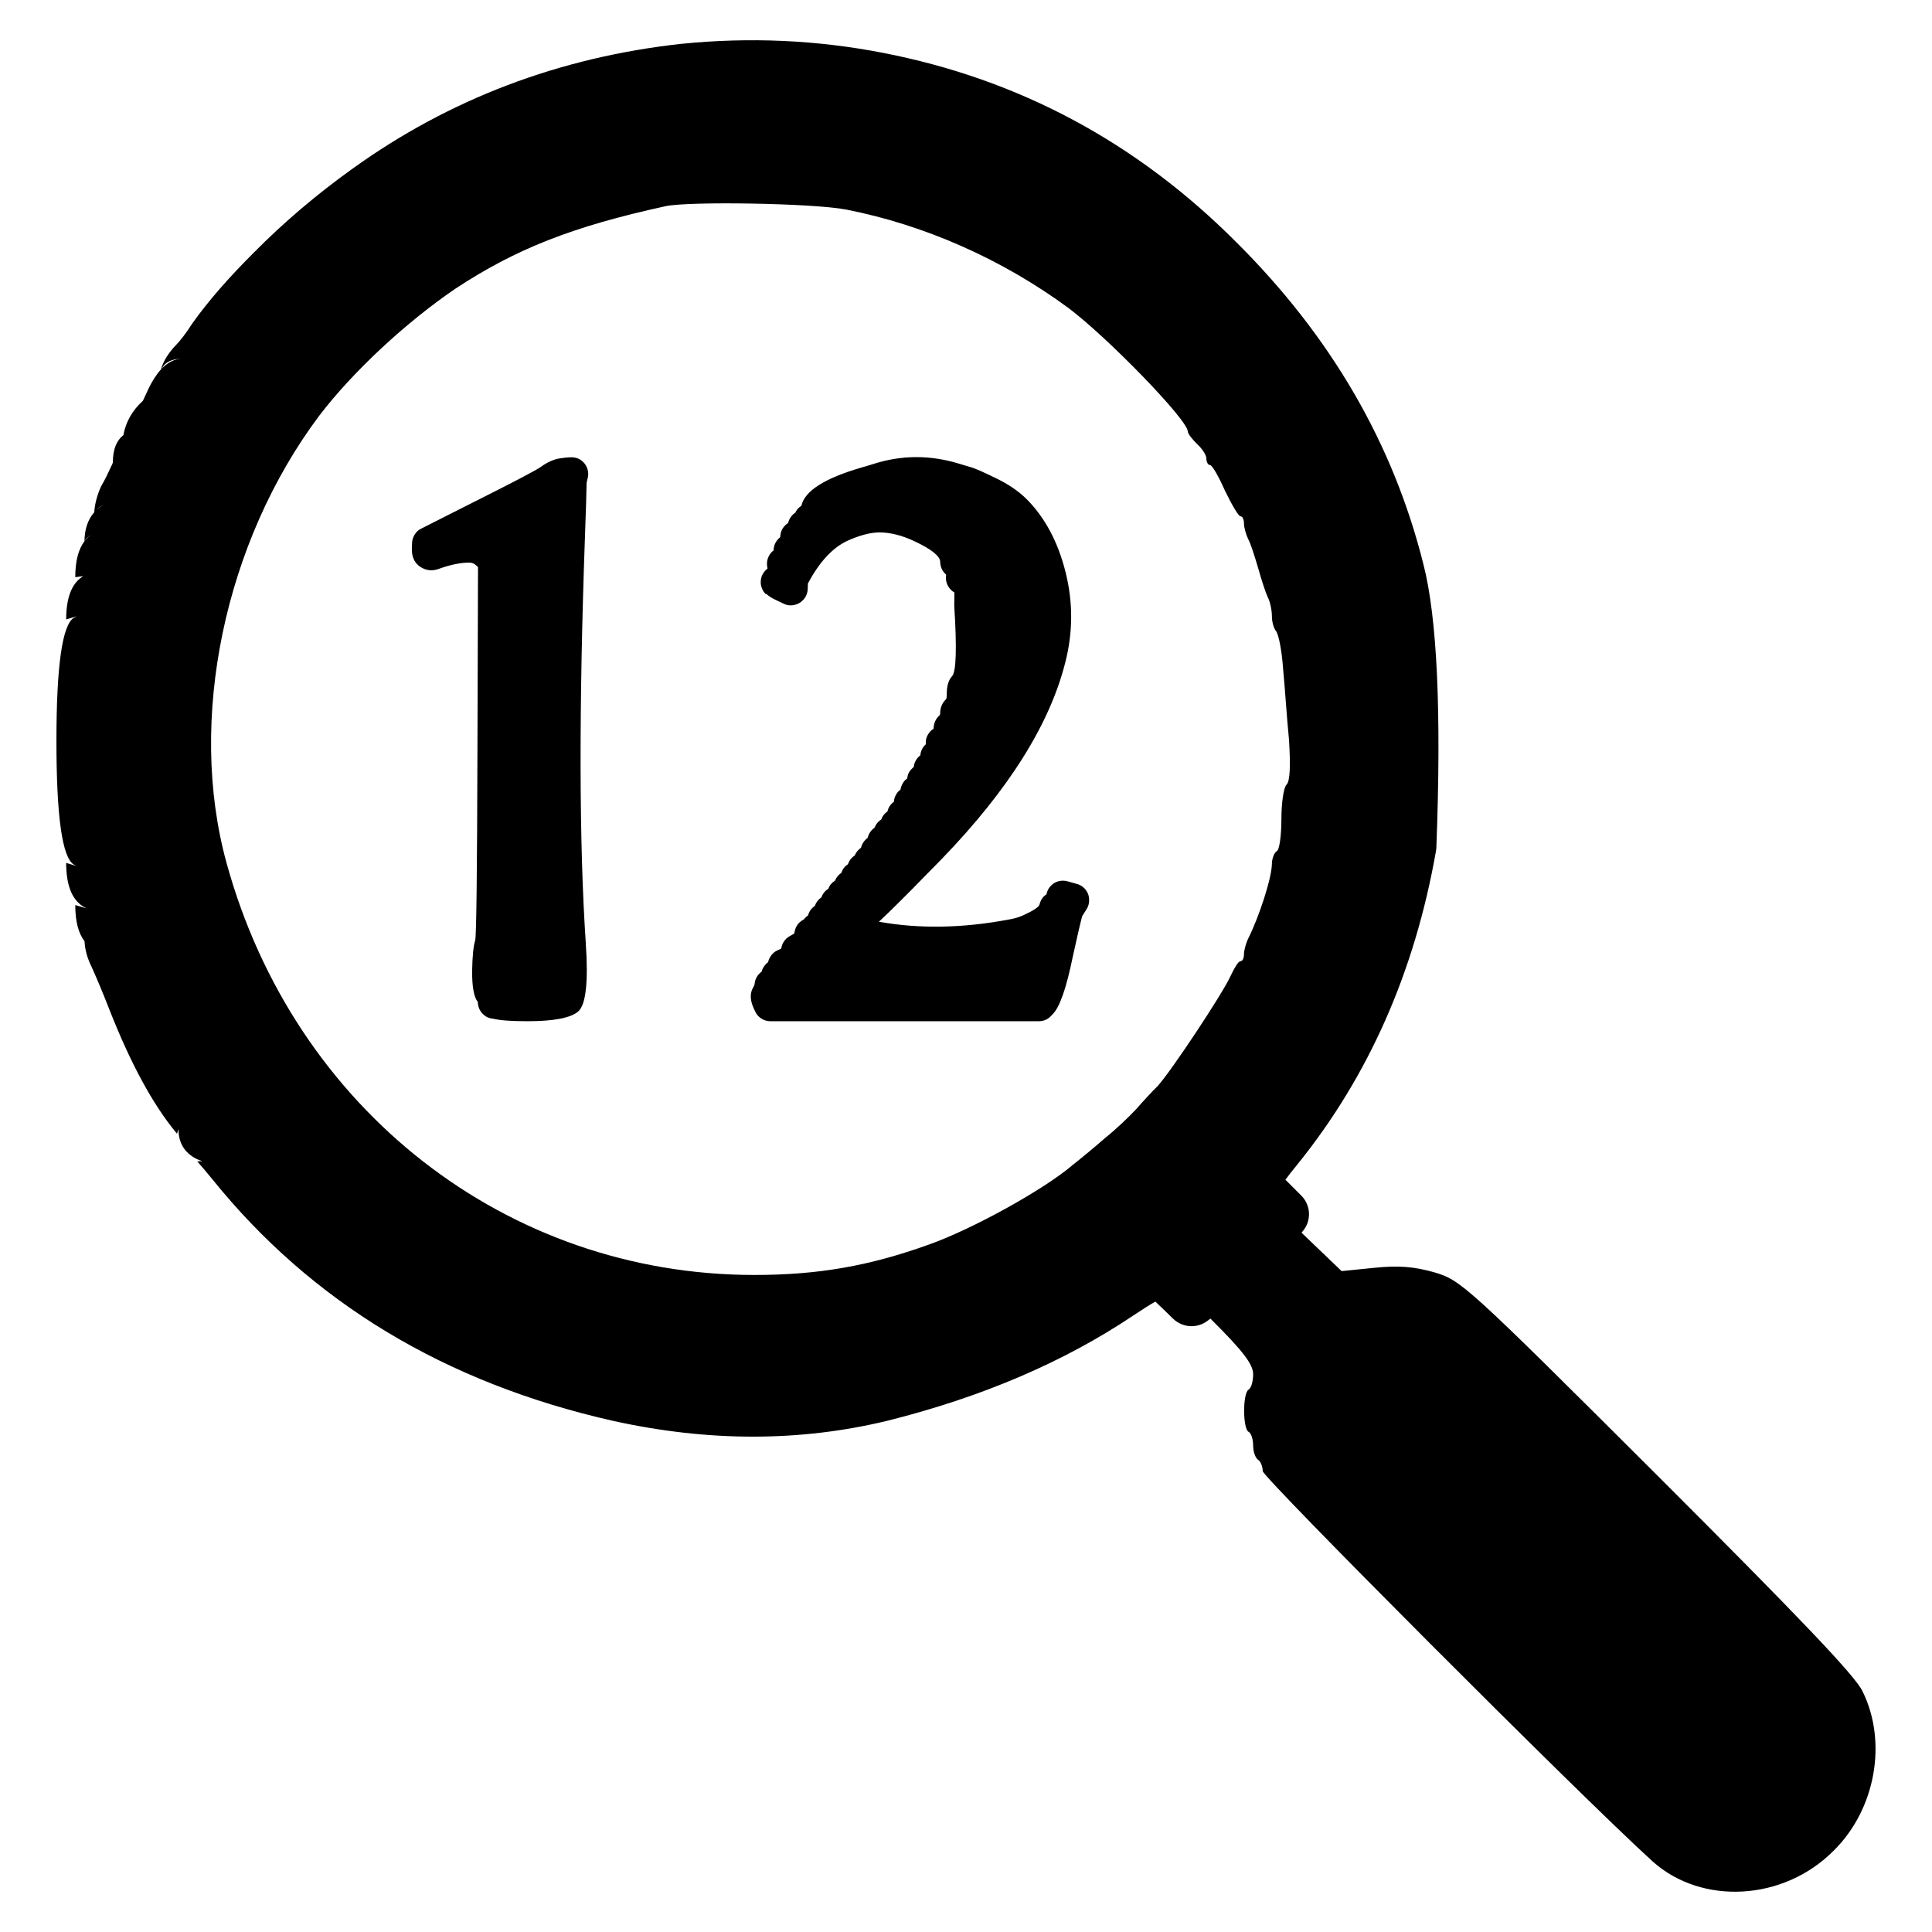
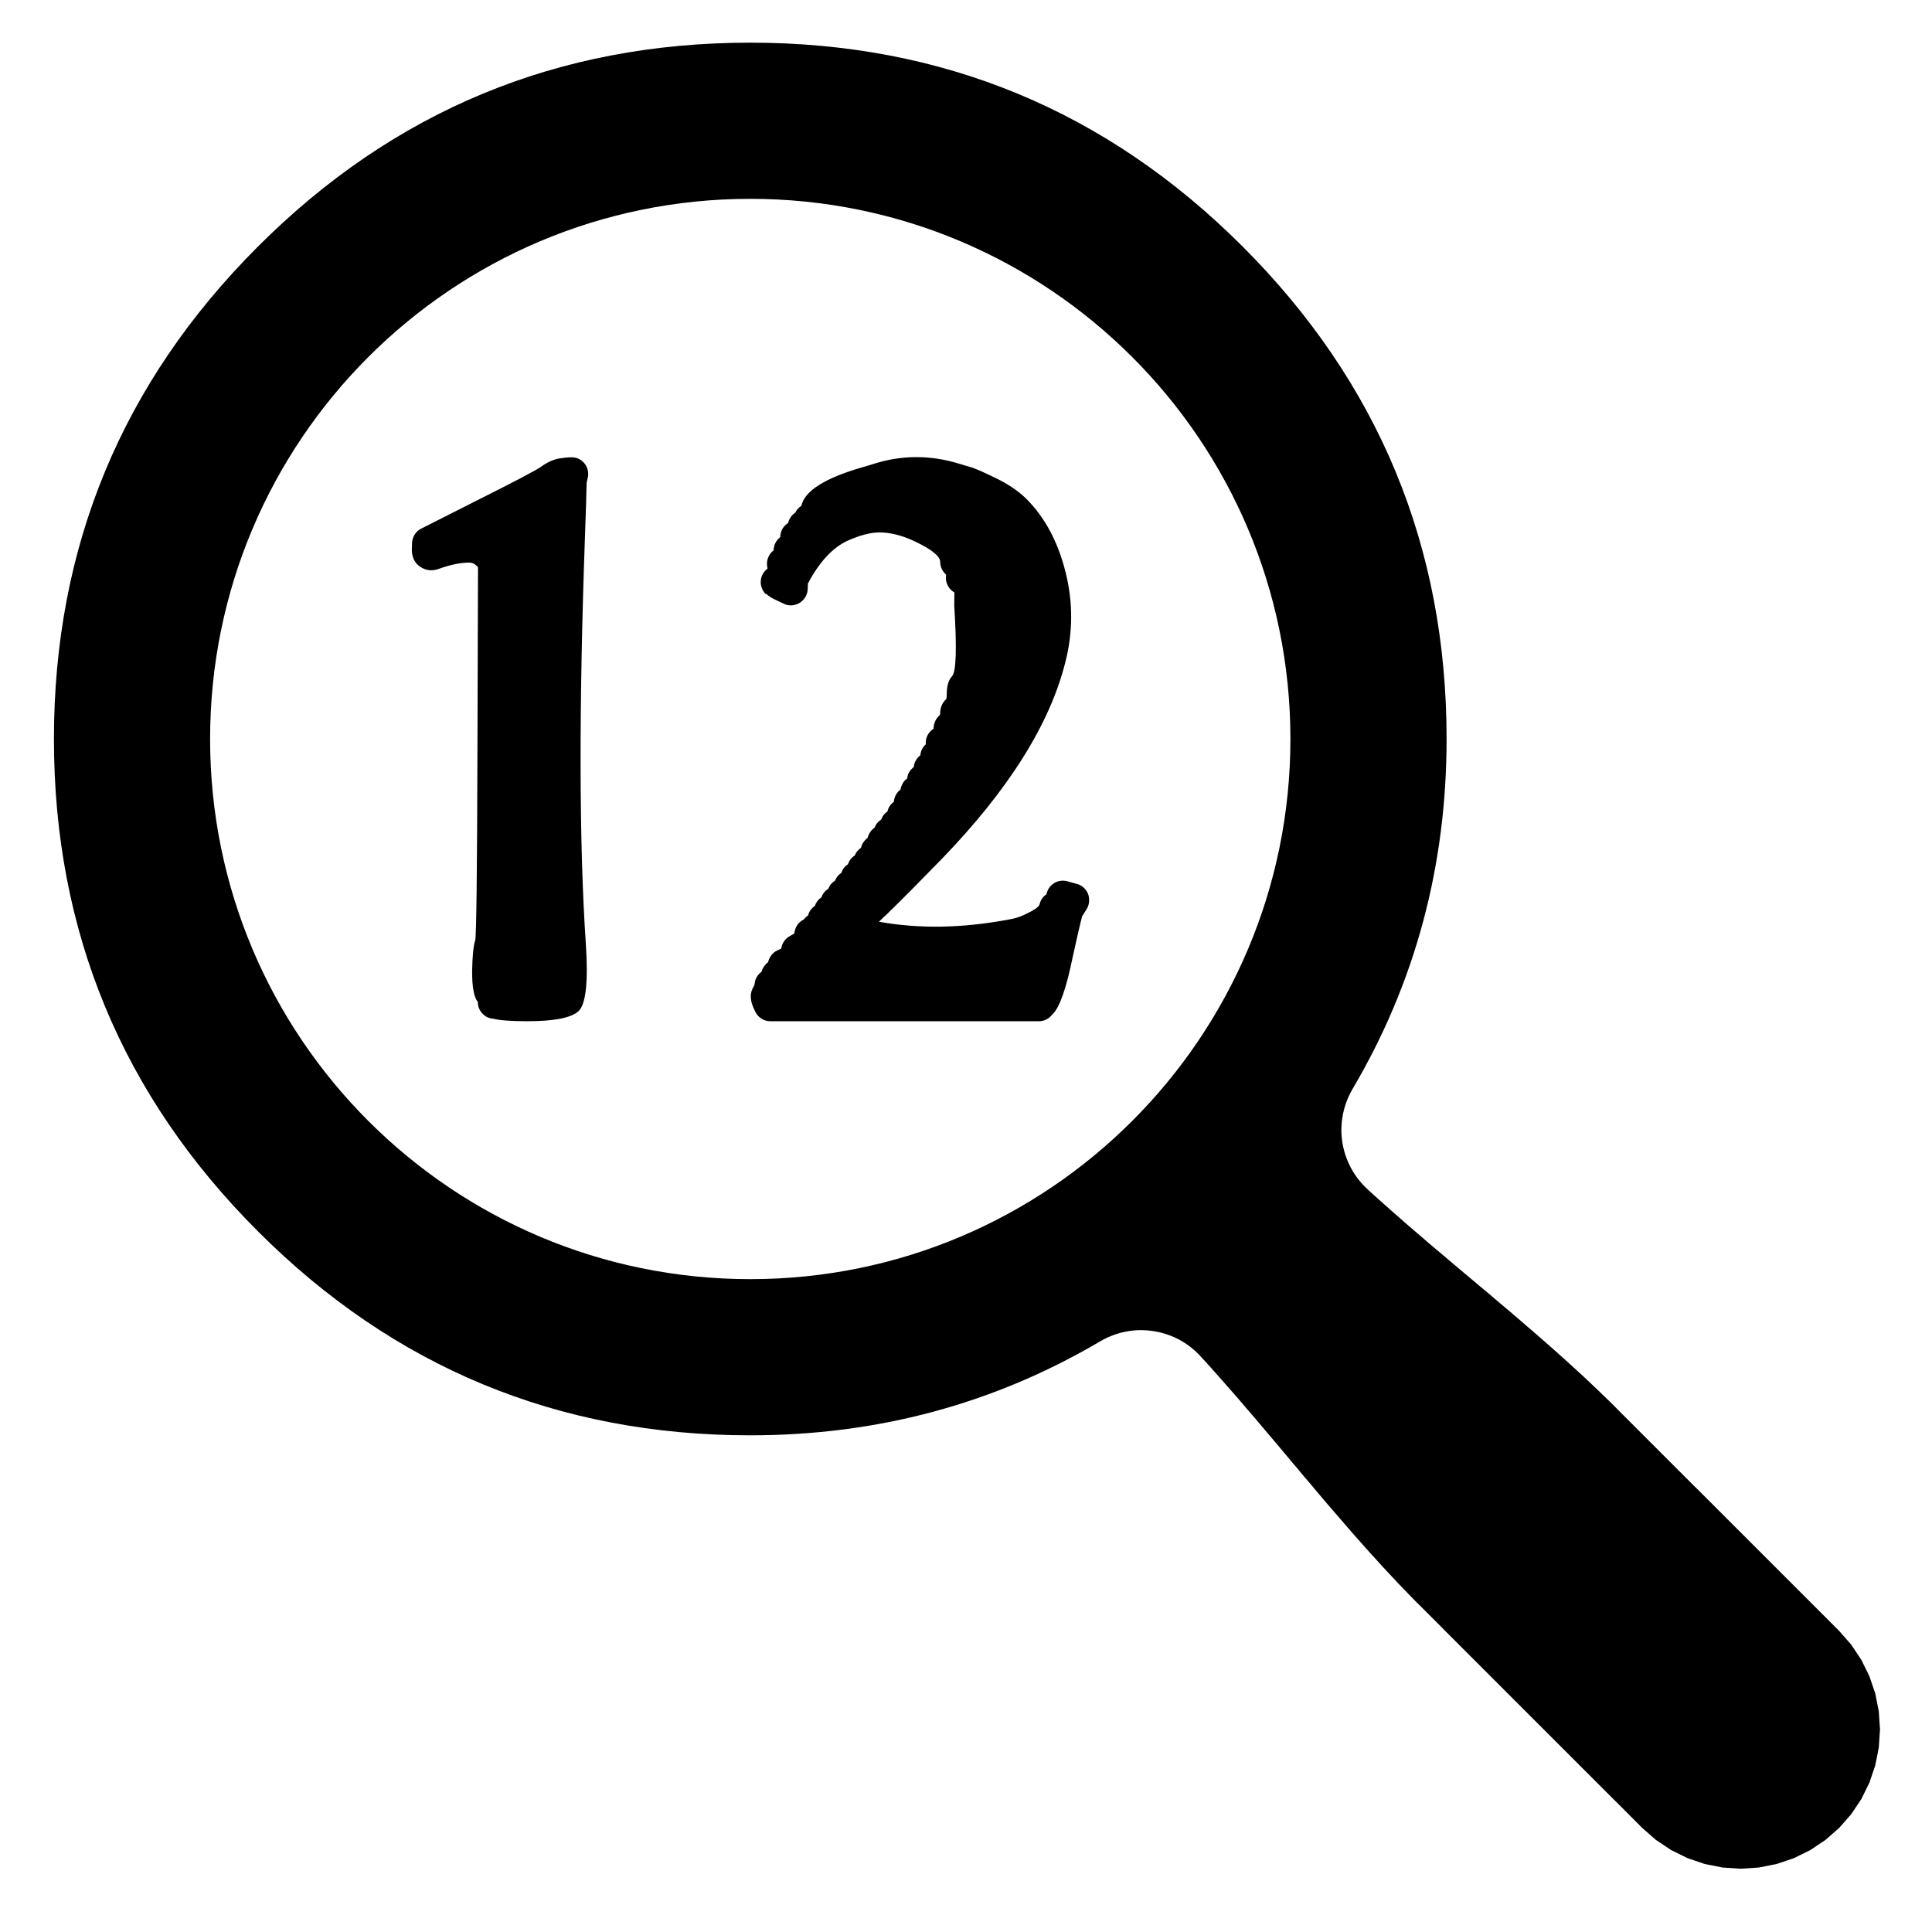
<svg xmlns="http://www.w3.org/2000/svg" width="24" height="24" viewBox="0 0 24 24">
-   <path d="M8.47 0.544 Q9.734 0.417 10.966 0.656 Q13.505 1.148 15.363 3.014 Q17.121 4.764 17.682 7.009 Q17.939 8.007 17.843 10.528 Q17.842 10.551 17.838 10.573 Q17.442 12.825 16.116 14.466 Q16.02 14.583 15.968 14.655 Q16.033 14.72 16.165 14.852 Q16.209 14.896 16.234 14.954 Q16.259 15.011 16.261 15.074 Q16.262 15.137 16.241 15.196 Q16.219 15.255 16.177 15.302 L16.168 15.313 L16.666 15.79 L17.074 15.749 C17.376 15.718 17.564 15.734 17.817 15.805 C18.148 15.904 18.201 15.946 20.586 18.327 C22.319 20.058 23.055 20.825 23.138 21.012 C23.448 21.64 23.299 22.476 22.78 22.988 C22.159 23.616 21.141 23.672 20.529 23.123 C19.621 22.299 15.686 18.352 15.686 18.275 C15.686 18.219 15.659 18.151 15.629 18.135 C15.596 18.112 15.567 18.037 15.567 17.958 C15.567 17.886 15.545 17.802 15.509 17.786 C15.437 17.74 15.437 17.31 15.509 17.264 C15.545 17.243 15.567 17.155 15.567 17.072 C15.567 16.951 15.448 16.79 15.058 16.402 C15.05 16.395 15.043 16.387 15.036 16.38 L15.005 16.404 Q14.958 16.441 14.901 16.459 Q14.844 16.477 14.785 16.474 Q14.725 16.471 14.671 16.447 Q14.616 16.423 14.573 16.382 Q14.422 16.234 14.352 16.169 Q14.259 16.221 14.078 16.342 Q12.784 17.209 11.024 17.649 Q9.395 18.043 7.618 17.651 Q4.489 16.945 2.637 14.648 Q2.528 14.515 2.45 14.427 L2.515 14.424 Q2.476 14.414 2.44 14.396 Q2.217 14.281 2.217 14.026 L2.199 14.083 Q2.193 14.076 2.188 14.07 Q1.753 13.545 1.358 12.539 Q1.238 12.232 1.138 12.011 L1.138 12.011 Q1.058 11.851 1.05 11.692 Q0.935 11.544 0.935 11.243 L1.078 11.285 Q1.048 11.272 1.022 11.254 Q0.822 11.118 0.822 10.719 L0.954 10.759 Q0.935 10.751 0.917 10.74 Q0.701 10.609 0.701 9.207 Q0.701 7.803 0.919 7.673 Q0.936 7.663 0.954 7.655 L0.822 7.695 Q0.822 7.284 1.035 7.157 L0.935 7.17 Q0.935 6.874 1.049 6.724 Q1.052 6.498 1.171 6.363 Q1.18 6.215 1.252 6.049 Q1.261 6.03 1.272 6.012 Q1.317 5.936 1.369 5.819 Q1.373 5.809 1.378 5.799 Q1.402 5.754 1.402 5.745 Q1.402 5.507 1.532 5.407 Q1.579 5.156 1.775 4.979 Q1.796 4.937 1.839 4.841 Q1.841 4.835 1.844 4.83 Q1.917 4.679 2 4.589 Q2.04 4.444 2.174 4.299 Q2.178 4.295 2.182 4.291 Q2.272 4.199 2.383 4.027 Q2.387 4.021 2.391 4.015 Q2.678 3.611 3.153 3.138 Q3.71 2.575 4.377 2.097 Q6.185 0.796 8.466 0.544 Z        M10.51 2.603 C10.1 2.524 8.559 2.499 8.27 2.561 C7.108 2.814 6.402 3.095 5.656 3.587 C5.044 4.004 4.385 4.614 3.965 5.165 C2.788 6.736 2.326 8.945 2.814 10.719 C3.654 13.778 6.293 15.838 9.37 15.838 C10.158 15.838 10.795 15.729 11.546 15.458 C12.082 15.267 12.968 14.779 13.331 14.467 C13.429 14.39 13.611 14.24 13.73 14.135 C13.86 14.032 14.027 13.871 14.11 13.783 C14.192 13.689 14.31 13.56 14.384 13.488 C14.549 13.305 15.183 12.352 15.286 12.125 C15.332 12.026 15.384 11.942 15.405 11.942 C15.437 11.942 15.453 11.901 15.453 11.854 C15.453 11.807 15.477 11.719 15.504 11.662 C15.643 11.387 15.8 10.9 15.8 10.729 C15.8 10.667 15.831 10.588 15.861 10.573 C15.894 10.557 15.918 10.376 15.918 10.174 C15.918 9.977 15.945 9.784 15.981 9.749 C16.026 9.703 16.032 9.521 16.013 9.194 C15.986 8.935 15.961 8.525 15.939 8.307 C15.923 8.079 15.883 7.877 15.851 7.84 C15.826 7.809 15.8 7.732 15.8 7.654 C15.8 7.581 15.778 7.473 15.747 7.415 C15.722 7.363 15.67 7.203 15.629 7.056 C15.586 6.912 15.535 6.746 15.504 6.694 C15.477 6.637 15.453 6.55 15.453 6.502 C15.453 6.455 15.437 6.414 15.411 6.414 C15.384 6.414 15.302 6.269 15.218 6.098 C15.14 5.921 15.058 5.777 15.031 5.777 C15.007 5.777 14.986 5.74 14.986 5.698 C14.986 5.652 14.934 5.573 14.871 5.517 C14.808 5.454 14.756 5.387 14.756 5.362 C14.756 5.216 13.756 4.189 13.274 3.827 C12.449 3.22 11.486 2.794 10.51 2.603 Z        M10.839 5.767 Q11.371 5.593 11.917 5.761 L11.993 5.784 L12.062 5.804 Q12.15 5.831 12.369 5.939 Q12.602 6.051 12.751 6.198 Q13.097 6.545 13.238 7.112 Q13.377 7.67 13.233 8.23 Q12.943 9.382 11.701 10.668 Q11.293 11.088 11.033 11.341 L10.918 11.45 Q11.669 11.585 12.53 11.423 Q12.63 11.407 12.713 11.369 Q12.903 11.283 12.914 11.234 Q12.933 11.153 13 11.109 Q13.004 11.088 13.012 11.068 Q13.028 11.029 13.057 11.001 Q13.086 10.971 13.125 10.955 Q13.164 10.94 13.204 10.94 Q13.234 10.94 13.262 10.948 L13.379 10.981 Q13.419 10.992 13.452 11.018 Q13.484 11.044 13.505 11.081 Q13.525 11.117 13.528 11.158 Q13.533 11.199 13.522 11.24 Q13.515 11.268 13.499 11.293 L13.443 11.381 Q13.403 11.533 13.326 11.887 Q13.207 12.468 13.079 12.596 L13.054 12.623 Q12.992 12.686 12.903 12.686 H9.571 Q9.508 12.686 9.456 12.652 Q9.404 12.618 9.38 12.562 L9.361 12.522 Q9.295 12.373 9.355 12.268 Q9.373 12.238 9.374 12.223 Q9.377 12.177 9.402 12.135 Q9.424 12.097 9.461 12.071 Q9.469 12.037 9.49 12.007 Q9.511 11.975 9.541 11.953 Q9.55 11.915 9.572 11.881 Q9.604 11.829 9.661 11.804 L9.705 11.784 Q9.71 11.741 9.733 11.704 Q9.762 11.655 9.812 11.628 L9.865 11.598 L9.869 11.586 Q9.872 11.558 9.884 11.529 Q9.9 11.491 9.928 11.462 Q9.954 11.437 9.986 11.421 Q10.007 11.393 10.038 11.372 Q10.057 11.298 10.122 11.254 Q10.145 11.187 10.204 11.147 Q10.228 11.079 10.29 11.04 Q10.313 10.976 10.373 10.94 Q10.396 10.88 10.452 10.843 Q10.473 10.775 10.534 10.736 Q10.556 10.668 10.618 10.627 Q10.642 10.568 10.696 10.531 Q10.703 10.498 10.723 10.467 Q10.745 10.433 10.777 10.409 Q10.786 10.374 10.805 10.344 Q10.829 10.306 10.864 10.282 Q10.888 10.217 10.947 10.18 Q10.969 10.117 11.025 10.079 Q11.032 10.044 11.052 10.014 Q11.074 9.982 11.104 9.96 Q11.107 9.915 11.128 9.877 Q11.149 9.836 11.186 9.809 Q11.19 9.782 11.201 9.757 Q11.217 9.719 11.245 9.69 Q11.257 9.679 11.27 9.67 Q11.272 9.642 11.282 9.615 Q11.299 9.576 11.329 9.548 Q11.339 9.537 11.351 9.527 Q11.355 9.481 11.38 9.442 Q11.4 9.407 11.433 9.383 Q11.436 9.341 11.456 9.303 Q11.473 9.27 11.502 9.245 L11.5 9.229 Q11.499 9.17 11.531 9.119 Q11.557 9.077 11.597 9.053 Q11.599 8.95 11.674 8.883 Q11.679 8.878 11.679 8.863 Q11.679 8.756 11.752 8.686 Q11.761 8.677 11.761 8.621 Q11.761 8.471 11.827 8.4 Q11.904 8.316 11.854 7.524 L11.856 7.36 Q11.821 7.34 11.795 7.307 Q11.769 7.273 11.758 7.234 Q11.747 7.195 11.752 7.153 L11.753 7.138 Q11.723 7.112 11.705 7.079 Q11.685 7.042 11.681 7.001 Q11.679 6.989 11.679 6.979 Q11.679 6.874 11.359 6.723 Q11.126 6.614 10.926 6.614 Q10.756 6.614 10.522 6.72 Q10.247 6.851 10.036 7.249 L10.034 7.318 Q10.032 7.36 10.014 7.398 Q9.998 7.436 9.966 7.463 Q9.937 7.492 9.897 7.506 Q9.859 7.521 9.817 7.52 Q9.774 7.519 9.734 7.499 L9.644 7.456 Q9.565 7.421 9.519 7.377 L9.508 7.377 Q9.48 7.346 9.465 7.308 Q9.449 7.269 9.45 7.228 Q9.451 7.186 9.467 7.148 Q9.483 7.111 9.514 7.081 Q9.524 7.071 9.535 7.062 Q9.528 7.037 9.528 7.012 Q9.526 6.973 9.539 6.936 Q9.551 6.899 9.576 6.869 Q9.592 6.851 9.61 6.837 Q9.61 6.804 9.621 6.771 Q9.634 6.735 9.66 6.704 Q9.674 6.687 9.692 6.673 Q9.693 6.639 9.703 6.607 Q9.715 6.57 9.741 6.54 Q9.762 6.514 9.79 6.497 Q9.798 6.463 9.817 6.433 Q9.841 6.394 9.879 6.369 Q9.905 6.314 9.955 6.283 Q10.016 6.006 10.708 5.806 L10.767 5.789 Z        M5.234 6.566 L5.92 6.219 Q6.638 5.859 6.721 5.798 Q6.837 5.715 6.944 5.696 Q7.087 5.673 7.139 5.684 Q7.18 5.691 7.215 5.715 Q7.248 5.737 7.272 5.772 Q7.295 5.806 7.303 5.848 Q7.311 5.889 7.303 5.928 L7.287 5.998 Q7.285 6.16 7.268 6.627 Q7.152 9.86 7.277 11.718 Q7.325 12.432 7.186 12.562 Q7.047 12.686 6.552 12.686 Q6.253 12.686 6.127 12.655 Q6.084 12.651 6.049 12.634 Q6.015 12.616 5.989 12.586 Q5.963 12.558 5.95 12.522 Q5.936 12.486 5.936 12.447 Q5.863 12.358 5.865 12.062 Q5.87 11.782 5.903 11.682 Q5.925 11.62 5.931 9.315 L5.938 7.044 L5.91 7.019 Q5.877 6.989 5.828 6.989 Q5.666 6.989 5.447 7.068 Q5.327 7.111 5.22 7.041 Q5.105 6.964 5.117 6.792 L5.119 6.739 Q5.123 6.685 5.153 6.638 Q5.183 6.59 5.234 6.566 Z        M2.01 4.579 Q2.127 4.457 2.264 4.457 Q2.07 4.457 2.01 4.579 Z        M1.052 6.719 Q1.094 6.666 1.151 6.632 Q1.068 6.682 1.052 6.719 Z        M1.198 6.335 Q1.222 6.312 1.25 6.292 Q1.274 6.275 1.3 6.262 Q1.23 6.295 1.198 6.335 Z        M15.907 14.592 Q15.901 14.579 15.893 14.566 Q15.9 14.578 15.906 14.591 Z        M14.294 16.118 L14.293 16.117 Q14.288 16.115 14.284 16.112 Q14.289 16.115 14.294 16.118 Z" />
+   <path d="M9.32 0.53 Q12.903 0.53 15.437 3.063 Q17.97 5.597 17.97 9.18 Q17.97 11.546 16.802 13.528 Q16.715 13.676 16.682 13.845 Q16.649 14.014 16.674 14.184 Q16.7 14.353 16.78 14.505 Q16.861 14.657 16.988 14.773 L17.003 14.787 L17.064 14.843 L17.125 14.898 L17.187 14.953 L17.249 15.008 L17.311 15.063 L17.373 15.117 L17.435 15.172 L17.497 15.226 L17.56 15.28 L17.623 15.334 L17.686 15.388 L17.748 15.442 L17.811 15.495 L17.875 15.549 L17.938 15.602 L18.001 15.656 L18.064 15.709 L18.128 15.763 L18.191 15.816 L18.254 15.869 L18.318 15.922 L18.381 15.976 L18.445 16.029 L18.508 16.082 L18.571 16.136 L18.634 16.189 L18.698 16.243 L18.761 16.296 L18.824 16.35 L18.887 16.404 L18.949 16.458 L19.012 16.512 L19.075 16.566 L19.137 16.62 L19.199 16.675 L19.261 16.729 L19.323 16.784 L19.385 16.839 L19.446 16.894 L19.507 16.95 L19.568 17.005 L19.629 17.061 L19.69 17.117 L19.75 17.174 L19.81 17.231 L19.87 17.288 L19.929 17.345 L19.988 17.402 L20.047 17.46 L20.105 17.519 L21.038 18.452 L21.097 18.51 L21.389 18.802 L21.447 18.86 L22.847 20.26 L22.996 20.43 L23.122 20.619 L23.222 20.822 L23.295 21.036 L23.339 21.258 L23.354 21.484 L23.339 21.709 L23.295 21.931 L23.222 22.146 L23.122 22.349 L22.996 22.537 L22.847 22.707 L22.677 22.856 L22.489 22.982 L22.286 23.082 L22.071 23.155 L21.849 23.199 L21.624 23.214 L21.398 23.199 L21.176 23.155 L20.962 23.082 L20.759 22.982 L20.57 22.856 L20.4 22.707 L20.109 22.415 L20.05 22.357 L19.7 22.007 L19.642 21.949 L17.95 20.257 L17.892 20.198 L17.659 19.965 L17.6 19.907 L17.542 19.848 L17.485 19.789 L17.427 19.729 L17.37 19.67 L17.314 19.61 L17.257 19.549 L17.201 19.489 L17.145 19.428 L17.09 19.367 L17.034 19.306 L16.979 19.245 L16.924 19.183 L16.869 19.121 L16.814 19.059 L16.76 18.997 L16.706 18.934 L16.652 18.872 L16.598 18.809 L16.544 18.747 L16.49 18.684 L16.436 18.621 L16.383 18.558 L16.329 18.494 L16.276 18.431 L16.222 18.368 L16.169 18.305 L16.116 18.241 L16.062 18.178 L16.009 18.114 L15.956 18.051 L15.903 17.988 L15.849 17.924 L15.796 17.861 L15.742 17.798 L15.689 17.735 L15.635 17.671 L15.582 17.608 L15.528 17.546 L15.474 17.483 L15.42 17.42 L15.366 17.357 L15.312 17.295 L15.257 17.233 L15.203 17.171 L15.148 17.109 L15.093 17.047 L15.038 16.985 L14.983 16.924 L14.927 16.863 L14.913 16.848 Q14.797 16.721 14.645 16.64 Q14.493 16.56 14.323 16.535 Q14.153 16.509 13.985 16.542 Q13.816 16.575 13.668 16.662 Q11.686 17.83 9.32 17.83 Q5.737 17.83 3.204 15.296 Q0.67 12.763 0.67 9.18 Q0.67 5.597 3.204 3.063 Q5.737 0.53 9.32 0.53 Z        M9.32 2.47 C5.614 2.47 2.61 5.474 2.61 9.18 C2.61 12.886 5.614 15.89 9.32 15.89 C13.026 15.89 16.03 12.886 16.03 9.18 C16.03 5.474 13.026 2.47 9.32 2.47 Z        M10.839 5.767 Q11.371 5.593 11.917 5.761 L11.993 5.784 L12.062 5.804 Q12.15 5.831 12.369 5.939 Q12.602 6.051 12.751 6.198 Q13.097 6.545 13.238 7.112 Q13.377 7.67 13.233 8.23 Q12.943 9.382 11.701 10.668 Q11.293 11.088 11.033 11.341 L10.918 11.45 Q11.669 11.585 12.53 11.423 Q12.63 11.407 12.713 11.369 Q12.903 11.283 12.914 11.234 Q12.933 11.153 13 11.109 Q13.004 11.088 13.012 11.068 Q13.028 11.029 13.057 11.001 Q13.086 10.971 13.125 10.955 Q13.164 10.94 13.204 10.94 Q13.234 10.94 13.262 10.948 L13.379 10.981 Q13.419 10.992 13.452 11.018 Q13.484 11.044 13.505 11.081 Q13.525 11.117 13.528 11.158 Q13.533 11.199 13.522 11.24 Q13.515 11.268 13.499 11.293 L13.443 11.381 Q13.403 11.533 13.326 11.887 Q13.207 12.468 13.079 12.596 L13.054 12.623 Q12.992 12.686 12.903 12.686 H9.571 Q9.508 12.686 9.456 12.652 Q9.404 12.618 9.38 12.562 L9.361 12.522 Q9.295 12.373 9.355 12.268 Q9.373 12.238 9.374 12.223 Q9.377 12.177 9.402 12.135 Q9.424 12.097 9.461 12.071 Q9.469 12.037 9.49 12.007 Q9.511 11.975 9.541 11.953 Q9.55 11.915 9.572 11.881 Q9.604 11.829 9.661 11.804 L9.705 11.784 Q9.71 11.741 9.733 11.704 Q9.762 11.655 9.812 11.628 L9.865 11.598 L9.869 11.586 Q9.872 11.558 9.884 11.529 Q9.9 11.491 9.928 11.462 Q9.954 11.437 9.986 11.421 Q10.007 11.393 10.038 11.372 Q10.057 11.298 10.122 11.254 Q10.145 11.187 10.204 11.147 Q10.228 11.079 10.29 11.04 Q10.313 10.976 10.373 10.94 Q10.396 10.88 10.452 10.843 Q10.473 10.775 10.534 10.736 Q10.556 10.668 10.618 10.627 Q10.642 10.568 10.696 10.531 Q10.703 10.498 10.723 10.467 Q10.745 10.433 10.777 10.409 Q10.786 10.374 10.805 10.344 Q10.829 10.306 10.864 10.282 Q10.888 10.217 10.947 10.18 Q10.969 10.117 11.025 10.079 Q11.032 10.044 11.052 10.014 Q11.074 9.982 11.104 9.96 Q11.107 9.915 11.128 9.877 Q11.149 9.836 11.186 9.809 Q11.19 9.782 11.201 9.757 Q11.217 9.719 11.245 9.69 Q11.257 9.679 11.27 9.67 Q11.272 9.642 11.282 9.615 Q11.299 9.576 11.329 9.548 Q11.339 9.537 11.351 9.527 Q11.355 9.481 11.38 9.442 Q11.4 9.407 11.433 9.383 Q11.436 9.341 11.456 9.303 Q11.473 9.27 11.502 9.245 L11.5 9.229 Q11.499 9.17 11.531 9.119 Q11.557 9.077 11.597 9.053 Q11.599 8.95 11.674 8.883 Q11.679 8.878 11.679 8.863 Q11.679 8.756 11.752 8.686 Q11.761 8.677 11.761 8.621 Q11.761 8.471 11.827 8.4 Q11.904 8.316 11.854 7.524 L11.856 7.36 Q11.821 7.34 11.795 7.307 Q11.769 7.273 11.758 7.234 Q11.747 7.195 11.752 7.153 L11.753 7.138 Q11.723 7.112 11.705 7.079 Q11.685 7.042 11.681 7.001 Q11.679 6.989 11.679 6.979 Q11.679 6.874 11.359 6.723 Q11.126 6.614 10.926 6.614 Q10.756 6.614 10.522 6.72 Q10.247 6.851 10.036 7.249 L10.034 7.318 Q10.032 7.36 10.014 7.398 Q9.998 7.436 9.966 7.463 Q9.937 7.492 9.897 7.506 Q9.859 7.521 9.817 7.52 Q9.774 7.519 9.734 7.499 L9.644 7.456 Q9.565 7.421 9.519 7.377 H9.508 Q9.48 7.346 9.465 7.308 Q9.449 7.269 9.45 7.228 Q9.451 7.186 9.467 7.148 Q9.483 7.111 9.514 7.081 Q9.524 7.071 9.535 7.062 Q9.528 7.037 9.528 7.012 Q9.526 6.973 9.539 6.936 Q9.551 6.899 9.576 6.869 Q9.592 6.851 9.61 6.837 Q9.61 6.804 9.621 6.771 Q9.634 6.735 9.66 6.704 Q9.674 6.687 9.692 6.673 Q9.693 6.639 9.703 6.607 Q9.715 6.57 9.741 6.54 Q9.762 6.514 9.79 6.497 Q9.798 6.463 9.817 6.433 Q9.841 6.394 9.879 6.369 Q9.905 6.314 9.955 6.283 Q10.016 6.006 10.708 5.806 L10.767 5.789 Z        M5.234 6.566 L5.92 6.219 Q6.638 5.859 6.721 5.798 Q6.837 5.715 6.944 5.696 Q7.087 5.673 7.139 5.684 Q7.18 5.691 7.215 5.715 Q7.248 5.737 7.272 5.772 Q7.295 5.806 7.303 5.848 Q7.311 5.889 7.303 5.928 L7.287 5.998 Q7.285 6.16 7.268 6.627 Q7.152 9.86 7.277 11.718 Q7.325 12.432 7.186 12.562 Q7.047 12.686 6.552 12.686 Q6.253 12.686 6.127 12.655 Q6.084 12.651 6.049 12.634 Q6.015 12.616 5.989 12.586 Q5.963 12.558 5.949 12.522 Q5.936 12.486 5.936 12.447 Q5.863 12.358 5.865 12.062 Q5.87 11.782 5.903 11.682 Q5.925 11.62 5.931 9.315 L5.938 7.044 L5.91 7.019 Q5.877 6.989 5.828 6.989 Q5.666 6.989 5.447 7.068 Q5.327 7.111 5.22 7.041 Q5.105 6.964 5.117 6.792 L5.119 6.739 Q5.123 6.685 5.153 6.638 Q5.183 6.59 5.234 6.566 Z" />
</svg>
